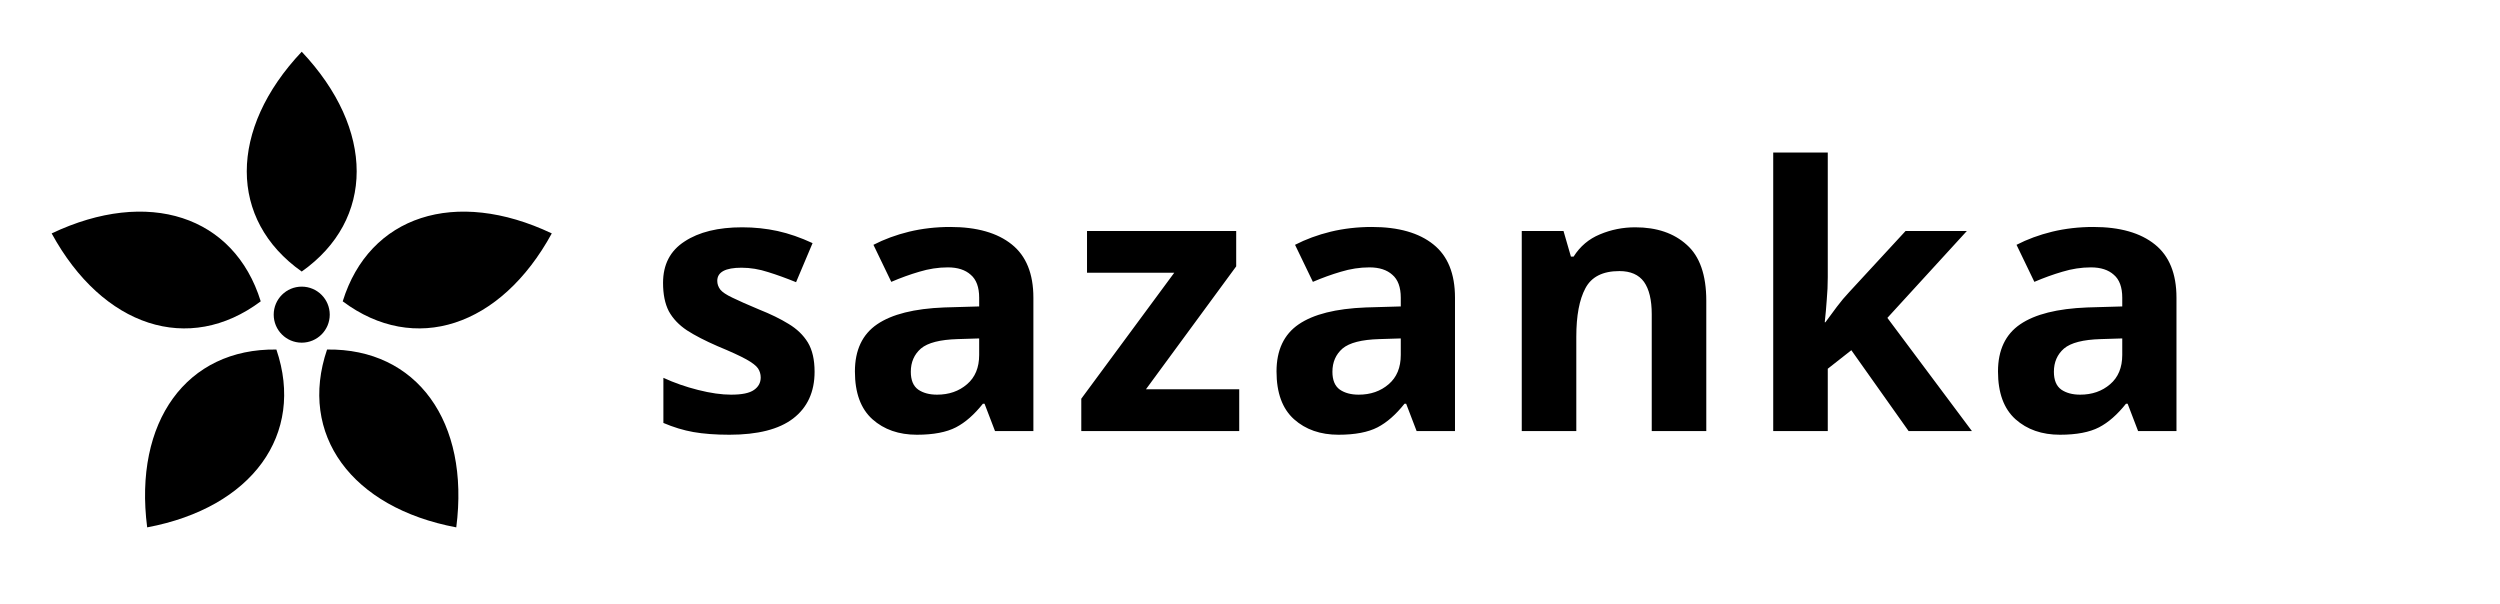
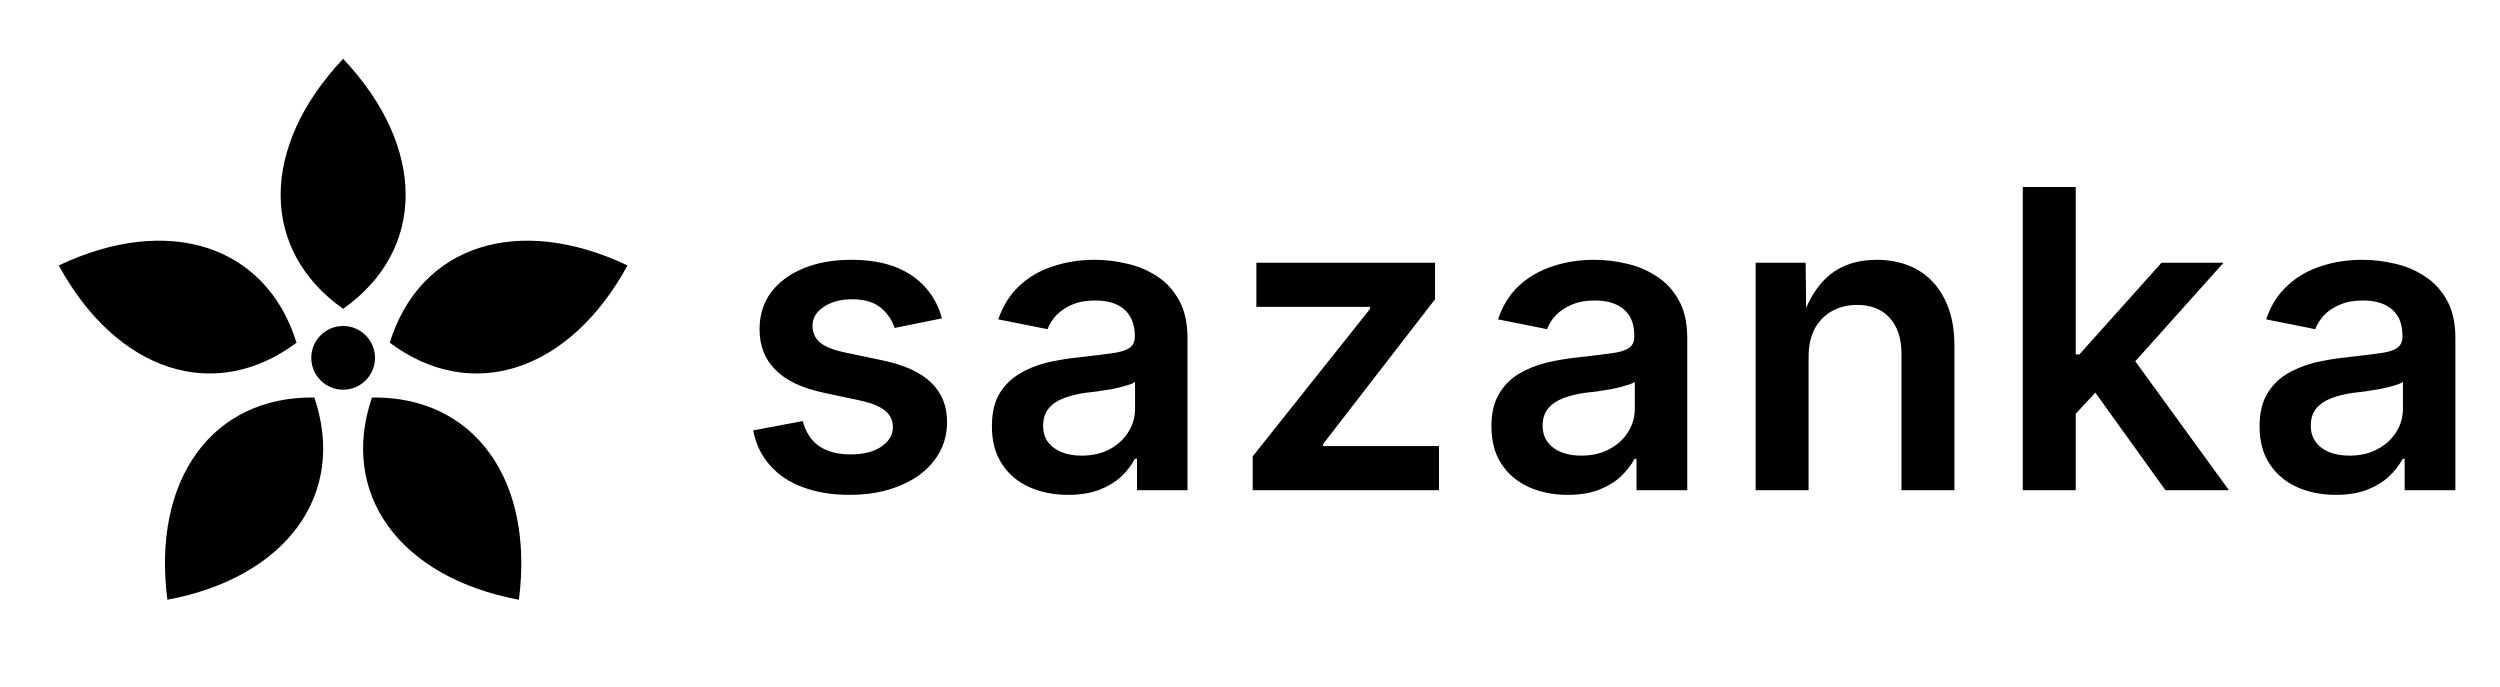
- <svg xmlns="http://www.w3.org/2000/svg" viewBox="0 0 116 28" width="116" height="28">
+ <svg xmlns="http://www.w3.org/2000/svg" viewBox="0 0 102 28" width="102" height="28">
  <defs>
    <path id="petal" d="M14,12 C10.6,9.6 10.6,5.4 14,1.8 C17.4,5.4 17.4,9.6 14,12 Z" />
  </defs>
  <g fill="#000" transform="translate(0,0.6)">
    <use href="#petal" />
    <use href="#petal" transform="rotate(72 14 14)" />
    <use href="#petal" transform="rotate(144 14 14)" />
    <use href="#petal" transform="rotate(216 14 14)" />
    <use href="#petal" transform="rotate(288 14 14)" />
    <circle cx="14" cy="14" r="1.3" />
  </g>
-   <text x="30" y="20" font-family="system-ui, sans-serif" font-size="17" font-weight="600" letter-spacing="0.5" fill="#000">sazanka</text>
+   <path fill="#000" d="M34.66 20.19L34.66 20.19Q33.59 20.19 32.76 19.88Q31.94 19.58 31.42 18.99Q30.89 18.40 30.73 17.56L30.73 17.56L32.75 17.18Q32.94 17.87 33.42 18.20Q33.91 18.54 34.70 18.54L34.70 18.54Q35.50 18.54 35.96 18.22Q36.43 17.90 36.43 17.43L36.43 17.43Q36.43 17.03 36.13 16.77Q35.82 16.51 35.18 16.36L35.18 16.36L33.59 16.02Q32.28 15.74 31.64 15.09Q30.99 14.45 30.99 13.43L30.99 13.43Q30.99 12.56 31.46 11.93Q31.93 11.30 32.78 10.95Q33.62 10.60 34.73 10.60L34.73 10.60Q35.79 10.60 36.55 10.90Q37.30 11.20 37.77 11.74Q38.24 12.27 38.43 12.99L38.43 12.99L36.50 13.38Q36.34 12.89 35.93 12.55Q35.51 12.21 34.76 12.21L34.76 12.21Q34.07 12.21 33.61 12.52Q33.15 12.82 33.15 13.29L33.15 13.29Q33.15 13.70 33.45 13.97Q33.76 14.23 34.47 14.38L34.47 14.38L36.04 14.71Q37.36 14.99 38.00 15.62Q38.64 16.24 38.64 17.22L38.64 17.22Q38.64 18.10 38.13 18.77Q37.63 19.44 36.73 19.81Q35.83 20.19 34.66 20.19ZM43.57 20.19L43.57 20.19Q42.69 20.19 41.99 19.87Q41.28 19.55 40.88 18.93Q40.47 18.31 40.47 17.39L40.47 17.39Q40.47 16.60 40.76 16.09Q41.06 15.58 41.56 15.27Q42.06 14.96 42.69 14.80Q43.32 14.65 44.01 14.58L44.01 14.58Q44.81 14.49 45.32 14.42Q45.82 14.36 46.06 14.21Q46.30 14.06 46.30 13.74L46.30 13.74L46.30 13.70Q46.30 13.24 46.11 12.92Q45.93 12.60 45.57 12.43Q45.21 12.26 44.68 12.26L44.68 12.26Q44.14 12.26 43.74 12.43Q43.35 12.60 43.10 12.86Q42.85 13.13 42.74 13.43L42.74 13.43L40.73 13.03Q41.01 12.21 41.58 11.67Q42.15 11.13 42.95 10.87Q43.74 10.60 44.67 10.60L44.67 10.60Q45.33 10.60 45.99 10.76Q46.66 10.91 47.22 11.28Q47.77 11.64 48.11 12.26Q48.45 12.87 48.45 13.80L48.45 13.80L48.45 20L46.39 20L46.39 18.72L46.30 18.72Q46.10 19.11 45.74 19.45Q45.38 19.78 44.84 19.99Q44.30 20.19 43.57 20.19ZM44.13 18.59L44.13 18.59Q44.80 18.59 45.29 18.32Q45.77 18.06 46.04 17.62Q46.31 17.19 46.31 16.67L46.31 16.67L46.31 15.58Q46.21 15.66 45.95 15.73Q45.70 15.81 45.39 15.87Q45.08 15.92 44.77 15.97Q44.47 16.01 44.26 16.03L44.26 16.03Q43.78 16.10 43.39 16.25Q43.00 16.40 42.78 16.67Q42.56 16.94 42.56 17.37L42.56 17.37Q42.56 17.77 42.76 18.04Q42.97 18.31 43.32 18.45Q43.67 18.59 44.13 18.59ZM58.71 20L51.11 20L51.11 18.62L55.90 12.60L55.90 12.52L51.26 12.52L51.26 10.72L58.55 10.72L58.55 12.21L53.98 18.12L53.98 18.20L58.71 18.20L58.71 20ZM63.96 20.19L63.96 20.19Q63.08 20.19 62.37 19.87Q61.67 19.55 61.26 18.93Q60.85 18.31 60.85 17.39L60.85 17.39Q60.85 16.60 61.15 16.09Q61.44 15.58 61.94 15.27Q62.45 14.96 63.08 14.80Q63.71 14.65 64.39 14.58L64.39 14.58Q65.19 14.49 65.70 14.42Q66.21 14.36 66.44 14.21Q66.68 14.06 66.68 13.74L66.68 13.74L66.68 13.70Q66.68 13.24 66.50 12.92Q66.31 12.60 65.95 12.43Q65.59 12.26 65.06 12.26L65.06 12.26Q64.52 12.26 64.13 12.43Q63.73 12.60 63.48 12.86Q63.23 13.13 63.12 13.43L63.12 13.43L61.12 13.03Q61.39 12.21 61.96 11.67Q62.54 11.13 63.33 10.87Q64.12 10.60 65.05 10.60L65.05 10.60Q65.71 10.60 66.38 10.76Q67.04 10.91 67.60 11.28Q68.16 11.64 68.50 12.26Q68.84 12.87 68.84 13.80L68.84 13.80L68.84 20L66.77 20L66.77 18.72L66.69 18.72Q66.48 19.11 66.12 19.45Q65.76 19.78 65.22 19.99Q64.69 20.19 63.96 20.19ZM64.51 18.59L64.51 18.59Q65.18 18.59 65.67 18.32Q66.16 18.06 66.43 17.62Q66.70 17.19 66.70 16.67L66.70 16.67L66.70 15.58Q66.59 15.66 66.33 15.73Q66.08 15.81 65.77 15.87Q65.46 15.92 65.16 15.97Q64.85 16.01 64.65 16.03L64.65 16.03Q64.16 16.10 63.77 16.25Q63.38 16.40 63.16 16.67Q62.94 16.94 62.94 17.37L62.94 17.37Q62.94 17.77 63.15 18.04Q63.35 18.31 63.70 18.45Q64.06 18.59 64.51 18.59ZM73.79 14.56L73.79 14.56L73.79 20L71.63 20L71.63 10.72L73.67 10.72L73.69 12.56Q74.07 11.69 74.67 11.20L74.67 11.20Q75.43 10.60 76.57 10.60L76.57 10.60Q77.52 10.60 78.24 11.01Q78.95 11.42 79.34 12.20Q79.74 12.98 79.74 14.10L79.74 14.10L79.74 20L77.58 20L77.58 14.43Q77.58 13.50 77.10 12.97Q76.62 12.44 75.77 12.44L75.77 12.44Q75.20 12.44 74.75 12.69Q74.30 12.94 74.04 13.41Q73.79 13.89 73.79 14.56ZM84.69 20L82.53 20L82.53 7.63L84.69 7.63L84.69 14.46L84.84 14.46L88.19 10.72L90.72 10.72L87.12 14.74L90.94 20L88.35 20L85.49 16.02L84.69 16.88L84.69 20ZM95.30 20.19L95.30 20.19Q94.42 20.19 93.71 19.87Q93.01 19.55 92.60 18.93Q92.19 18.31 92.19 17.39L92.19 17.39Q92.19 16.60 92.49 16.09Q92.78 15.58 93.28 15.27Q93.79 14.96 94.42 14.80Q95.05 14.65 95.73 14.58L95.73 14.58Q96.53 14.49 97.04 14.42Q97.55 14.36 97.78 14.21Q98.02 14.06 98.02 13.74L98.02 13.74L98.02 13.70Q98.02 13.24 97.84 12.92Q97.65 12.60 97.29 12.43Q96.93 12.26 96.40 12.26L96.40 12.26Q95.86 12.26 95.47 12.43Q95.07 12.60 94.82 12.86Q94.58 13.13 94.46 13.43L94.46 13.43L92.46 13.03Q92.73 12.21 93.31 11.67Q93.88 11.13 94.67 10.87Q95.46 10.60 96.39 10.60L96.39 10.60Q97.05 10.60 97.72 10.76Q98.39 10.91 98.94 11.28Q99.50 11.64 99.84 12.26Q100.18 12.87 100.18 13.80L100.18 13.80L100.18 20L98.11 20L98.11 18.72L98.03 18.72Q97.82 19.11 97.46 19.45Q97.10 19.78 96.56 19.99Q96.03 20.19 95.30 20.19ZM95.85 18.59L95.85 18.59Q96.53 18.59 97.01 18.32Q97.50 18.06 97.77 17.62Q98.04 17.19 98.04 16.67L98.04 16.67L98.04 15.58Q97.93 15.66 97.68 15.73Q97.42 15.81 97.11 15.87Q96.80 15.92 96.50 15.97Q96.19 16.01 95.99 16.03L95.99 16.03Q95.50 16.10 95.11 16.25Q94.72 16.40 94.50 16.67Q94.28 16.94 94.28 17.37L94.28 17.37Q94.28 17.77 94.49 18.04Q94.69 18.31 95.04 18.45Q95.40 18.59 95.85 18.59Z" />
</svg>
